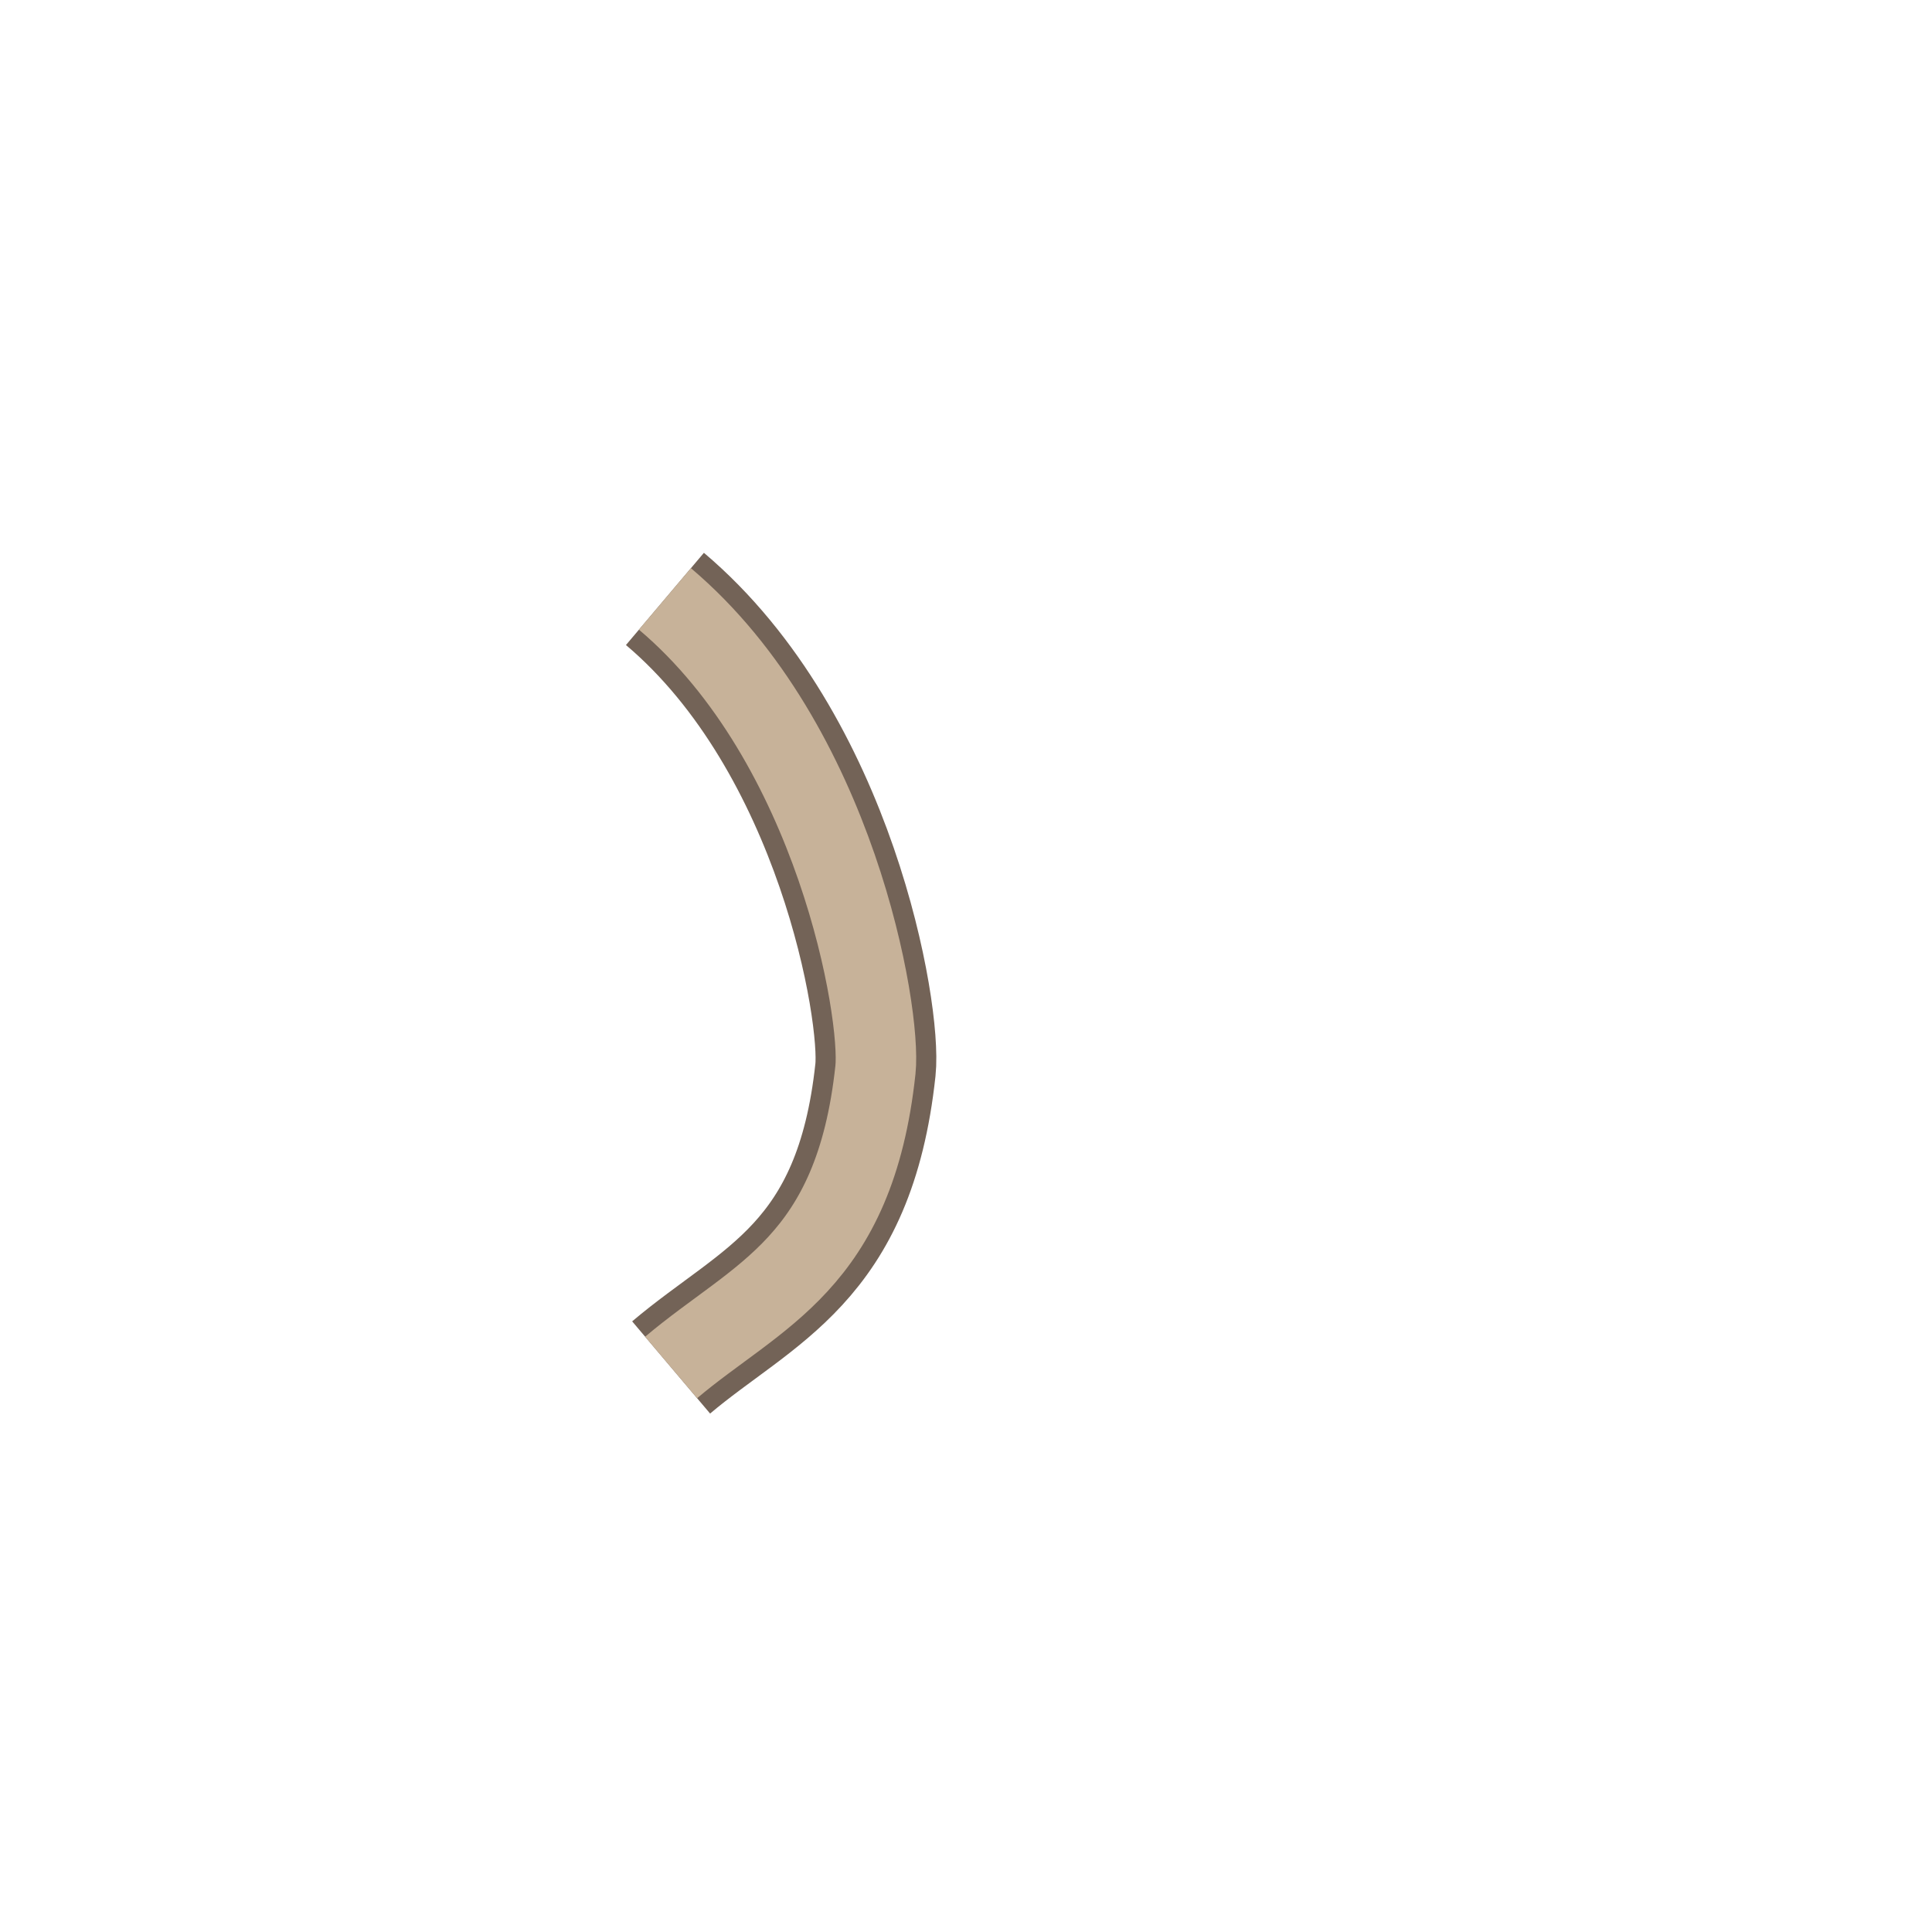
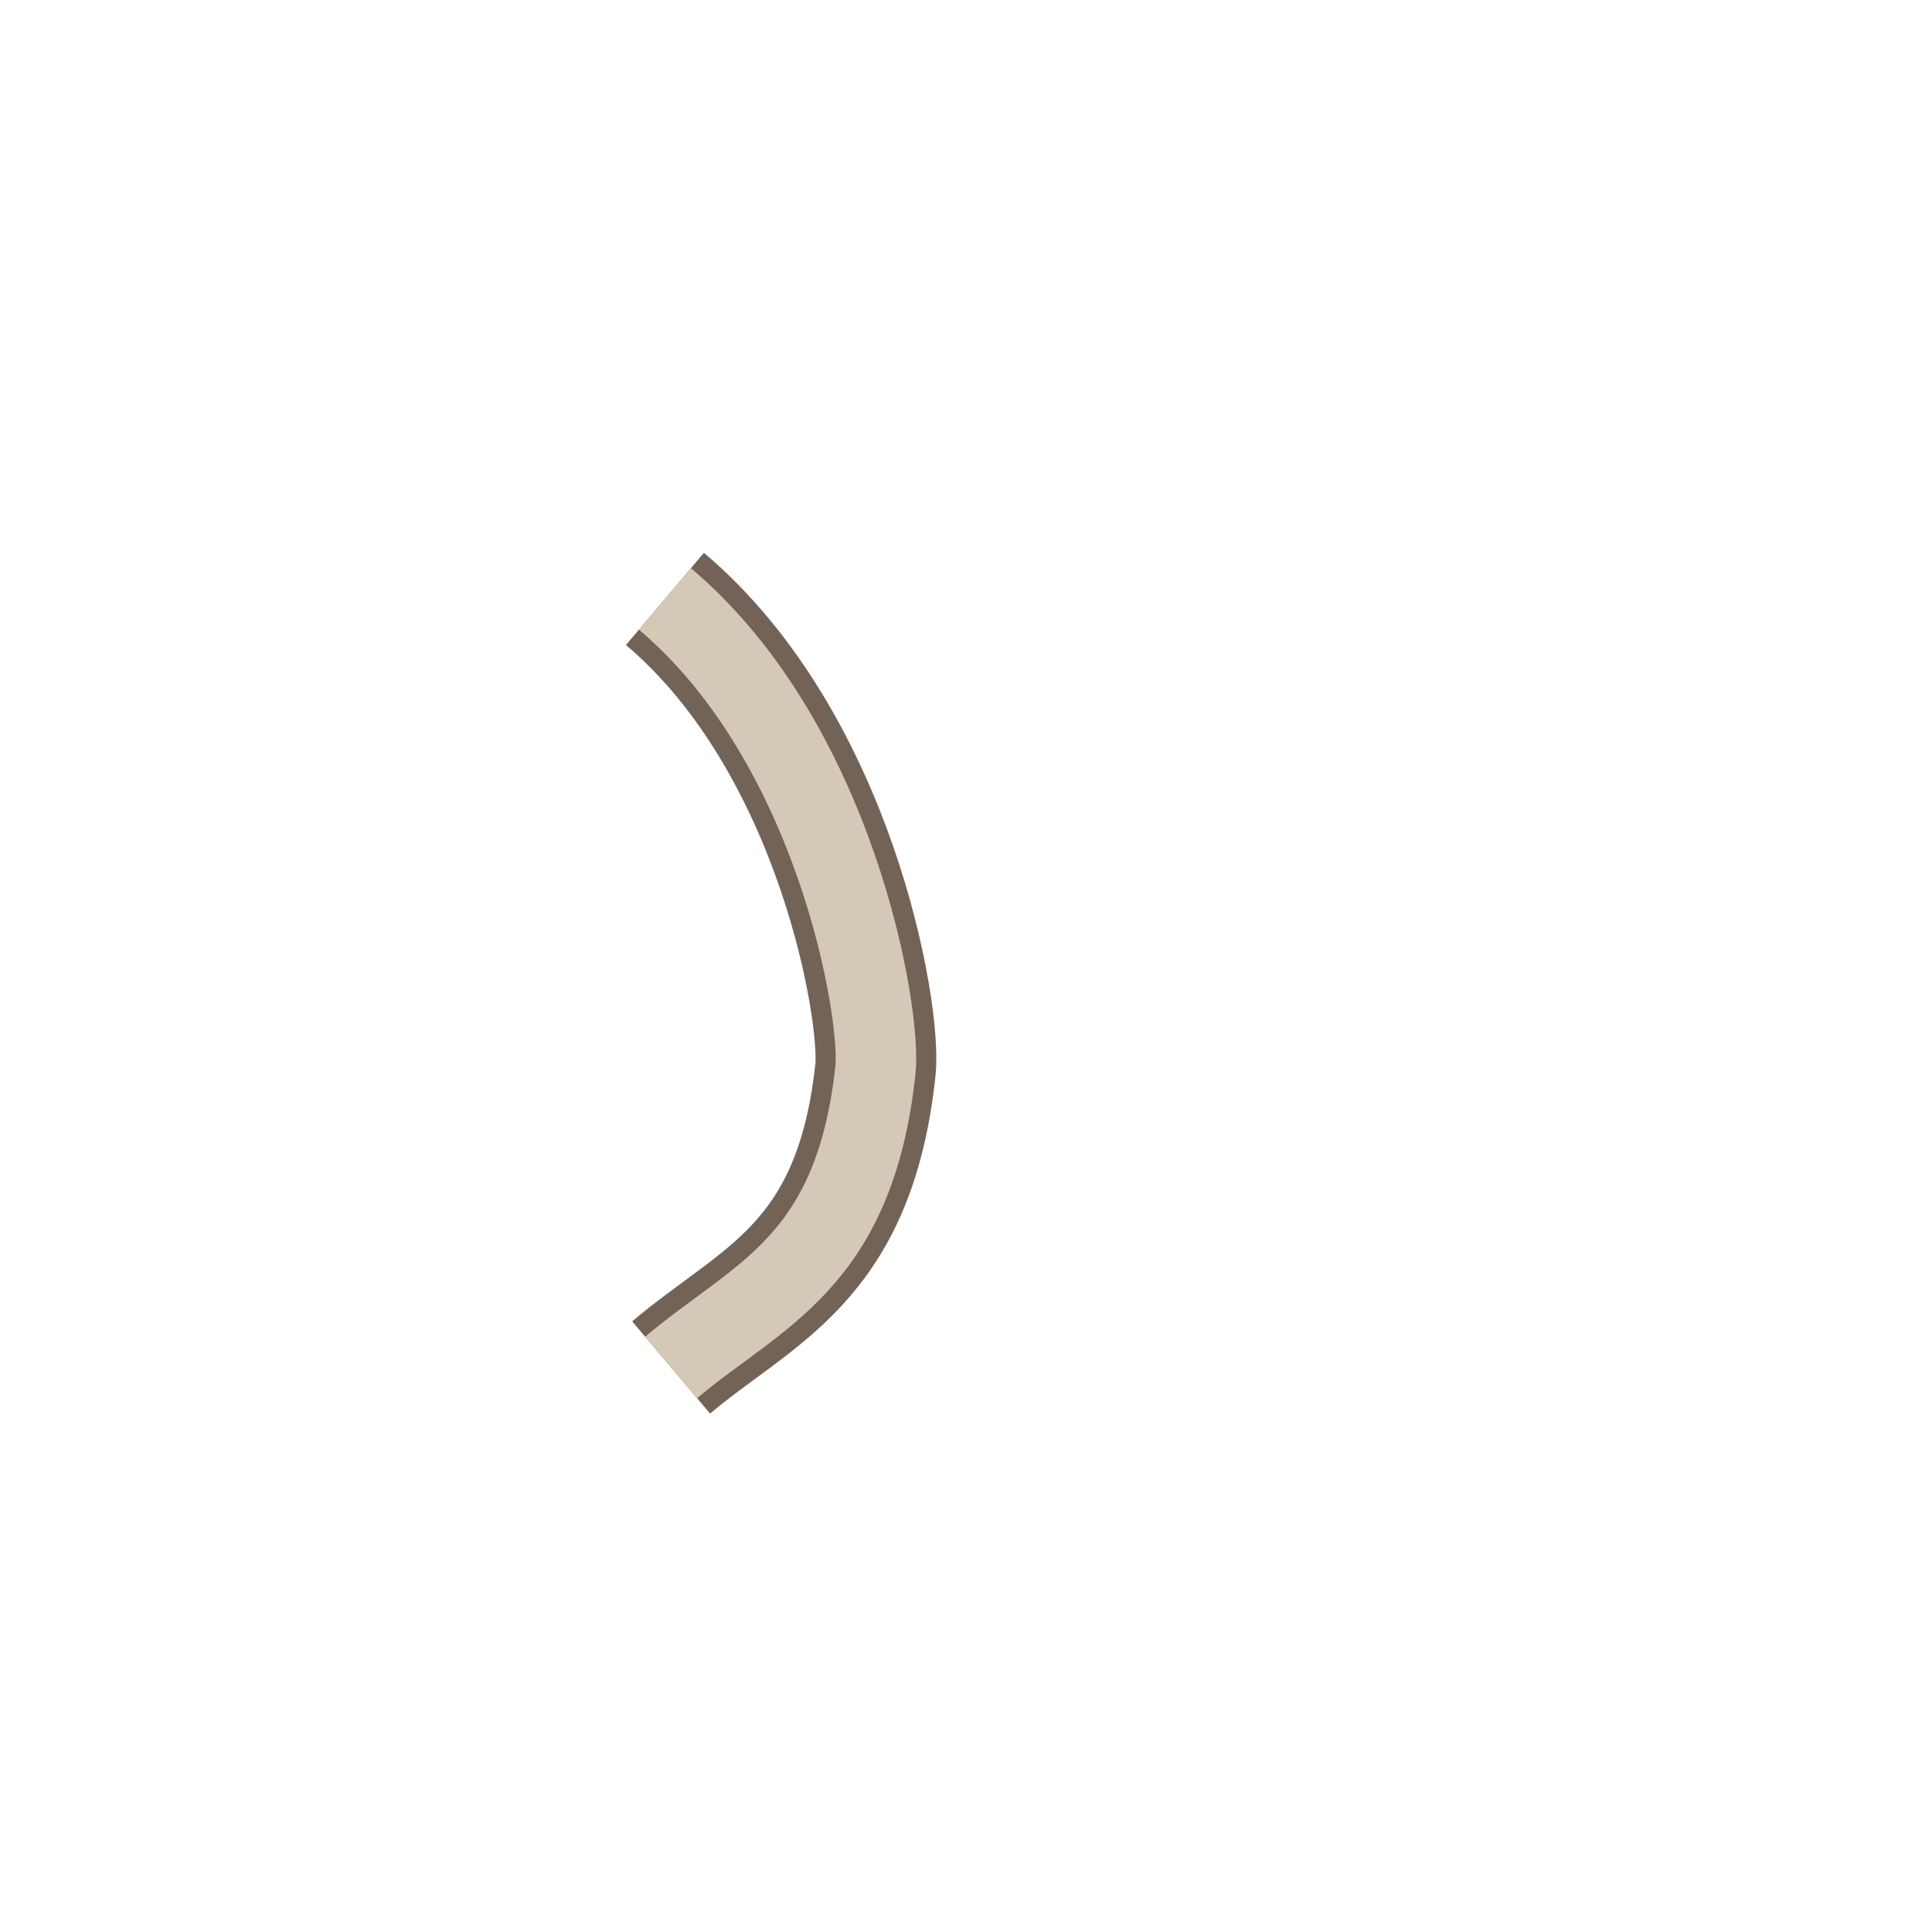
<svg xmlns="http://www.w3.org/2000/svg" id="_道" data-name="道" viewBox="0 0 240 240">
  <defs>
    <style>
      .cls-1 {
        stroke: #736357;
        stroke-width: 15px;
      }

      .cls-1, .cls-2 {
        fill: none;
        stroke-miterlimit: 10;
      }

      .cls-2 {
-         stroke: #c7b299;
+         stroke: #d4c8b6;
        stroke-width: 10px;
      }
    </style>
  </defs>
  <path class="cls-1" d="M82.6,74.4c21.26,17.97,26.9,51.49,26.15,58.5-2.59,24.14-14.65,27.9-25.38,36.97" />
  <path class="cls-2" d="M82.6,74.4c21.26,17.97,26.9,51.49,26.15,58.5-2.59,24.14-14.65,27.9-25.38,36.97" />
</svg>
